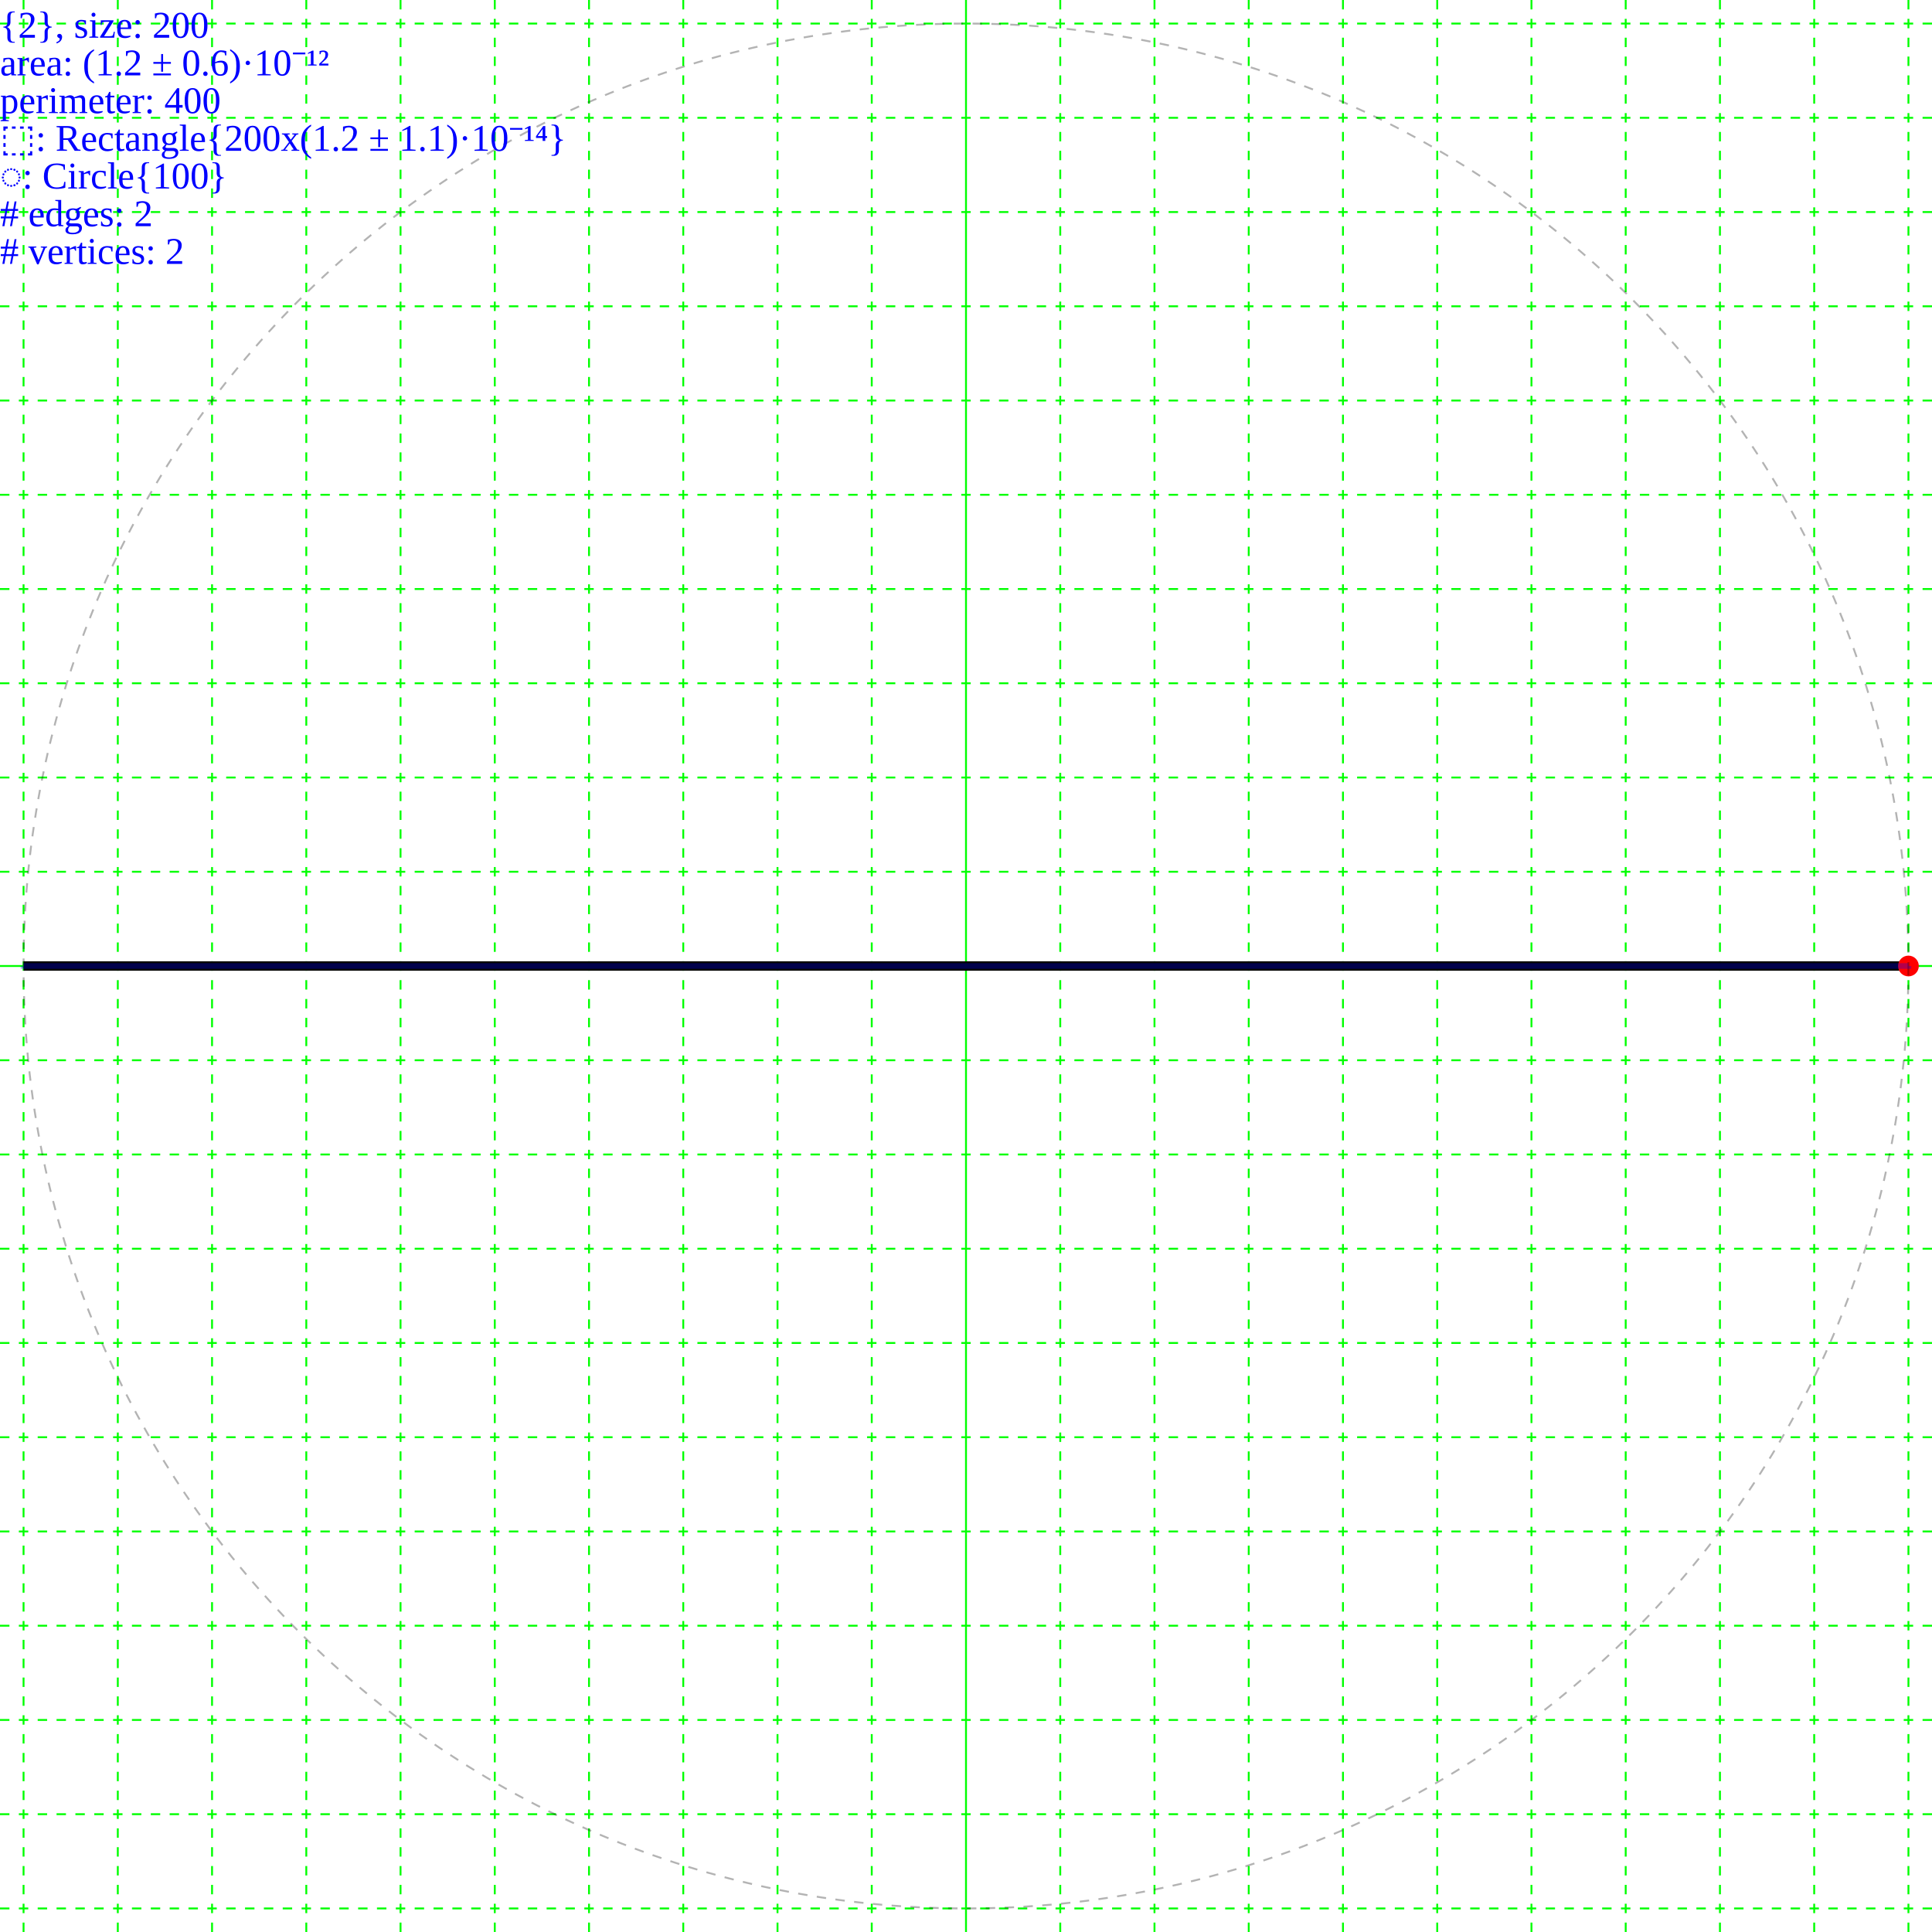
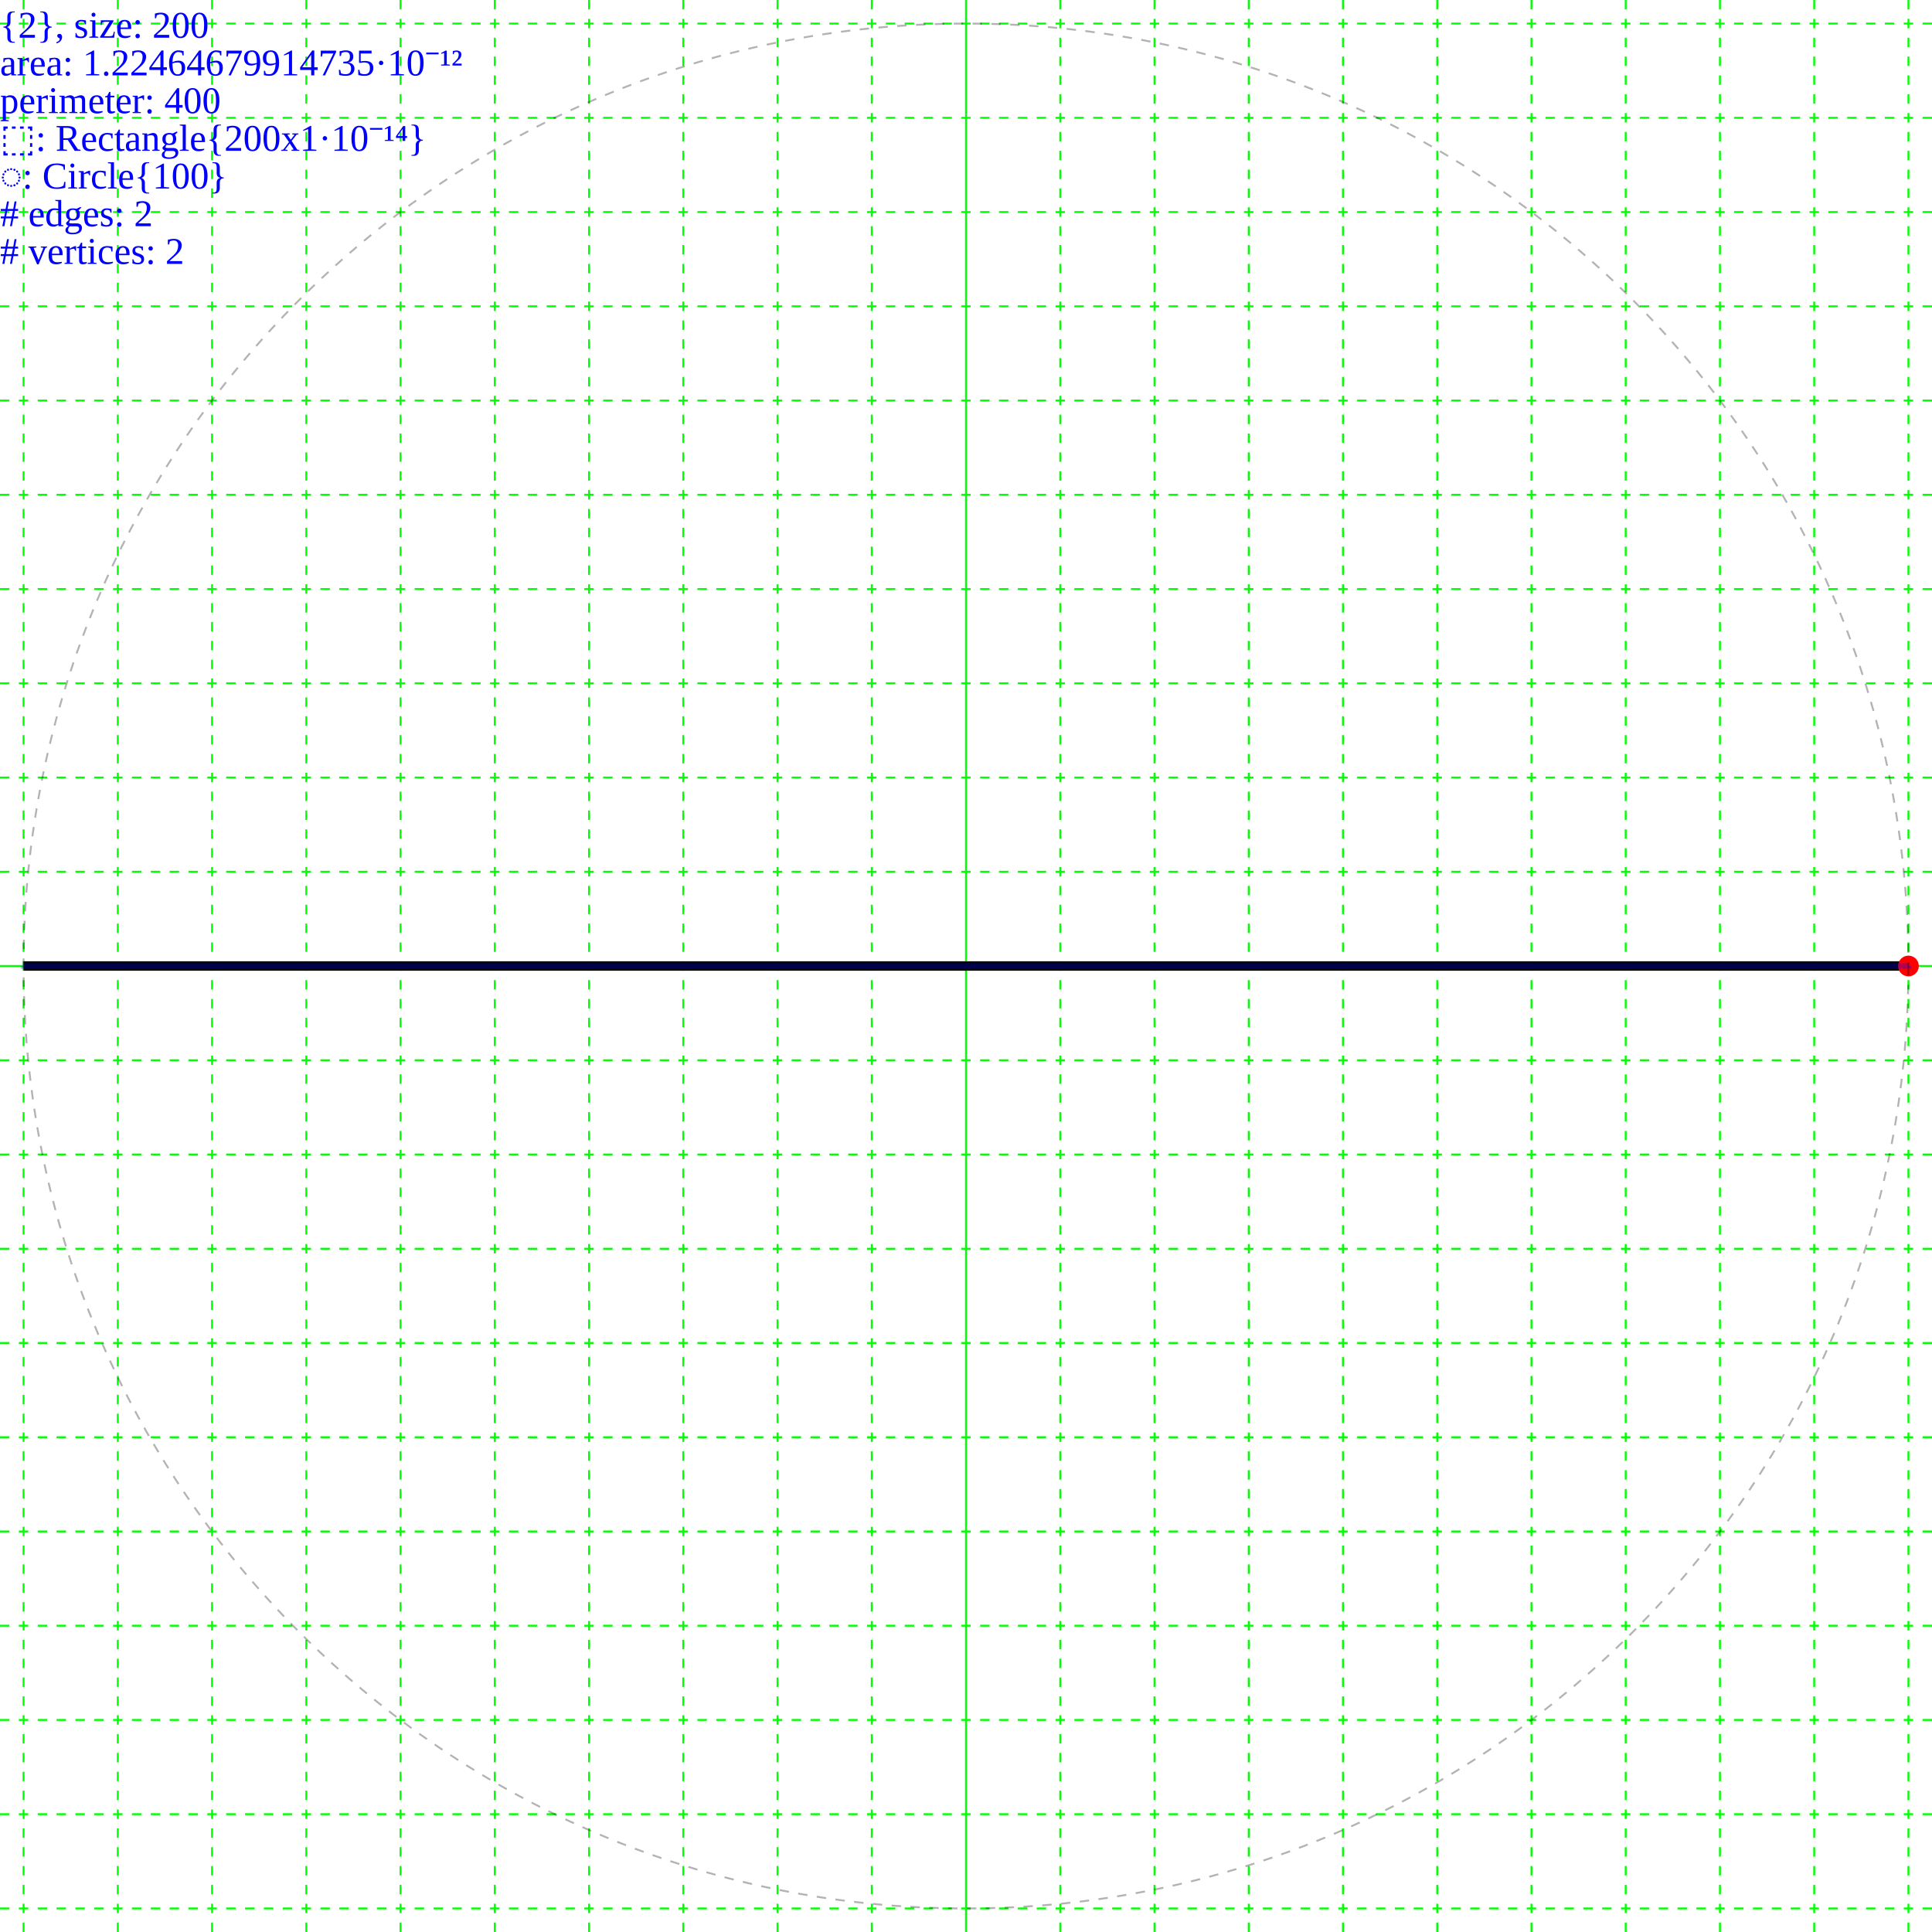
<svg xmlns="http://www.w3.org/2000/svg" height="205.0" width="205.0">
  <g transform="translate(102.5,102.5)">
    <g id="grid">
      <line stroke="#00ff00" stroke-width="0.2" x1="0" x2="0" y1="-102.5" y2="102.5" />
      <line stroke="#00ff00" stroke-dasharray="1,1" stroke-width="0.2" x1="10.0" x2="10.0" y1="-102.5" y2="102.5" />
      <line stroke="#00ff00" stroke-dasharray="1,1" stroke-width="0.2" x1="-10.0" x2="-10.0" y1="-102.5" y2="102.5" />
      <line stroke="#00ff00" stroke-dasharray="1,1" stroke-width="0.2" x1="20.0" x2="20.0" y1="-102.5" y2="102.5" />
      <line stroke="#00ff00" stroke-dasharray="1,1" stroke-width="0.2" x1="-20.0" x2="-20.0" y1="-102.5" y2="102.5" />
      <line stroke="#00ff00" stroke-dasharray="1,1" stroke-width="0.2" x1="30.0" x2="30.0" y1="-102.5" y2="102.5" />
      <line stroke="#00ff00" stroke-dasharray="1,1" stroke-width="0.2" x1="-30.0" x2="-30.0" y1="-102.5" y2="102.5" />
      <line stroke="#00ff00" stroke-dasharray="1,1" stroke-width="0.2" x1="40.0" x2="40.0" y1="-102.5" y2="102.5" />
      <line stroke="#00ff00" stroke-dasharray="1,1" stroke-width="0.2" x1="-40.0" x2="-40.0" y1="-102.5" y2="102.5" />
      <line stroke="#00ff00" stroke-dasharray="1,1" stroke-width="0.2" x1="50.0" x2="50.0" y1="-102.5" y2="102.5" />
      <line stroke="#00ff00" stroke-dasharray="1,1" stroke-width="0.2" x1="-50.0" x2="-50.0" y1="-102.5" y2="102.5" />
      <line stroke="#00ff00" stroke-dasharray="1,1" stroke-width="0.2" x1="60.0" x2="60.0" y1="-102.5" y2="102.5" />
      <line stroke="#00ff00" stroke-dasharray="1,1" stroke-width="0.2" x1="-60.0" x2="-60.0" y1="-102.5" y2="102.5" />
      <line stroke="#00ff00" stroke-dasharray="1,1" stroke-width="0.2" x1="70.0" x2="70.0" y1="-102.5" y2="102.5" />
      <line stroke="#00ff00" stroke-dasharray="1,1" stroke-width="0.2" x1="-70.0" x2="-70.0" y1="-102.5" y2="102.5" />
      <line stroke="#00ff00" stroke-dasharray="1,1" stroke-width="0.2" x1="80.0" x2="80.0" y1="-102.5" y2="102.5" />
      <line stroke="#00ff00" stroke-dasharray="1,1" stroke-width="0.2" x1="-80.0" x2="-80.0" y1="-102.5" y2="102.5" />
      <line stroke="#00ff00" stroke-dasharray="1,1" stroke-width="0.2" x1="90.0" x2="90.0" y1="-102.5" y2="102.5" />
      <line stroke="#00ff00" stroke-dasharray="1,1" stroke-width="0.2" x1="-90.0" x2="-90.0" y1="-102.5" y2="102.5" />
      <line stroke="#00ff00" stroke-dasharray="1,1" stroke-width="0.2" x1="100.0" x2="100.0" y1="-102.5" y2="102.5" />
      <line stroke="#00ff00" stroke-dasharray="1,1" stroke-width="0.2" x1="-100.0" x2="-100.0" y1="-102.5" y2="102.5" />
      <line stroke="#00ff00" stroke-dasharray="1,1" stroke-width="0.2" x1="110.0" x2="110.0" y1="-102.5" y2="102.5" />
      <line stroke="#00ff00" stroke-dasharray="1,1" stroke-width="0.2" x1="-110.0" x2="-110.0" y1="-102.5" y2="102.5" />
      <line stroke="#00ff00" stroke-width="0.2" x1="-102.5" x2="102.5" y1="0" y2="0" />
      <line stroke="#00ff00" stroke-dasharray="1,1" stroke-width="0.2" x1="-102.5" x2="102.5" y1="10.0" y2="10.0" />
      <line stroke="#00ff00" stroke-dasharray="1,1" stroke-width="0.2" x1="-102.5" x2="102.5" y1="-10.0" y2="-10.0" />
      <line stroke="#00ff00" stroke-dasharray="1,1" stroke-width="0.2" x1="-102.5" x2="102.5" y1="20.0" y2="20.0" />
      <line stroke="#00ff00" stroke-dasharray="1,1" stroke-width="0.2" x1="-102.5" x2="102.5" y1="-20.0" y2="-20.0" />
      <line stroke="#00ff00" stroke-dasharray="1,1" stroke-width="0.2" x1="-102.5" x2="102.5" y1="30.0" y2="30.0" />
      <line stroke="#00ff00" stroke-dasharray="1,1" stroke-width="0.2" x1="-102.5" x2="102.5" y1="-30.0" y2="-30.0" />
      <line stroke="#00ff00" stroke-dasharray="1,1" stroke-width="0.2" x1="-102.5" x2="102.5" y1="40.0" y2="40.0" />
      <line stroke="#00ff00" stroke-dasharray="1,1" stroke-width="0.2" x1="-102.5" x2="102.5" y1="-40.0" y2="-40.0" />
      <line stroke="#00ff00" stroke-dasharray="1,1" stroke-width="0.2" x1="-102.5" x2="102.5" y1="50.0" y2="50.0" />
      <line stroke="#00ff00" stroke-dasharray="1,1" stroke-width="0.2" x1="-102.5" x2="102.5" y1="-50.0" y2="-50.0" />
      <line stroke="#00ff00" stroke-dasharray="1,1" stroke-width="0.2" x1="-102.5" x2="102.5" y1="60.0" y2="60.0" />
      <line stroke="#00ff00" stroke-dasharray="1,1" stroke-width="0.2" x1="-102.5" x2="102.5" y1="-60.0" y2="-60.0" />
      <line stroke="#00ff00" stroke-dasharray="1,1" stroke-width="0.2" x1="-102.5" x2="102.5" y1="70.0" y2="70.0" />
      <line stroke="#00ff00" stroke-dasharray="1,1" stroke-width="0.2" x1="-102.5" x2="102.5" y1="-70.0" y2="-70.0" />
      <line stroke="#00ff00" stroke-dasharray="1,1" stroke-width="0.2" x1="-102.5" x2="102.5" y1="80.0" y2="80.0" />
      <line stroke="#00ff00" stroke-dasharray="1,1" stroke-width="0.2" x1="-102.5" x2="102.5" y1="-80.0" y2="-80.0" />
      <line stroke="#00ff00" stroke-dasharray="1,1" stroke-width="0.2" x1="-102.5" x2="102.5" y1="90.0" y2="90.0" />
      <line stroke="#00ff00" stroke-dasharray="1,1" stroke-width="0.2" x1="-102.5" x2="102.5" y1="-90.0" y2="-90.0" />
      <line stroke="#00ff00" stroke-dasharray="1,1" stroke-width="0.2" x1="-102.5" x2="102.5" y1="100.0" y2="100.0" />
      <line stroke="#00ff00" stroke-dasharray="1,1" stroke-width="0.2" x1="-102.5" x2="102.5" y1="-100.0" y2="-100.0" />
      <line stroke="#00ff00" stroke-dasharray="1,1" stroke-width="0.2" x1="-102.5" x2="102.5" y1="110.0" y2="110.0" />
      <line stroke="#00ff00" stroke-dasharray="1,1" stroke-width="0.2" x1="-102.5" x2="102.5" y1="-110.0" y2="-110.0" />
      <line stroke="#00ff00" stroke-dasharray="1,1" stroke-width="0.2" x1="-102.5" x2="102.5" y1="120.0" y2="120.0" />
      <line stroke="#00ff00" stroke-dasharray="1,1" stroke-width="0.2" x1="-102.5" x2="102.5" y1="-120.0" y2="-120.0" />
      <line stroke="#00ff00" stroke-dasharray="1,1" stroke-width="0.2" x1="-102.5" x2="102.5" y1="130.0" y2="130.0" />
      <line stroke="#00ff00" stroke-dasharray="1,1" stroke-width="0.2" x1="-102.5" x2="102.5" y1="-130.0" y2="-130.0" />
      <line stroke="#00ff00" stroke-dasharray="1,1" stroke-width="0.2" x1="-102.5" x2="102.5" y1="140.0" y2="140.0" />
      <line stroke="#00ff00" stroke-dasharray="1,1" stroke-width="0.2" x1="-102.5" x2="102.5" y1="-140.0" y2="-140.0" />
      <line stroke="#00ff00" stroke-dasharray="1,1" stroke-width="0.2" x1="-102.5" x2="102.5" y1="150.0" y2="150.0" />
      <line stroke="#00ff00" stroke-dasharray="1,1" stroke-width="0.2" x1="-102.5" x2="102.5" y1="-150.0" y2="-150.0" />
      <line stroke="#00ff00" stroke-dasharray="1,1" stroke-width="0.2" x1="-102.5" x2="102.5" y1="160.0" y2="160.0" />
      <line stroke="#00ff00" stroke-dasharray="1,1" stroke-width="0.2" x1="-102.5" x2="102.5" y1="-160.0" y2="-160.0" />
      <line stroke="#00ff00" stroke-dasharray="1,1" stroke-width="0.2" x1="-102.5" x2="102.5" y1="170.0" y2="170.0" />
      <line stroke="#00ff00" stroke-dasharray="1,1" stroke-width="0.2" x1="-102.5" x2="102.5" y1="-170.0" y2="-170.0" />
      <line stroke="#00ff00" stroke-dasharray="1,1" stroke-width="0.2" x1="-102.5" x2="102.5" y1="180.0" y2="180.0" />
      <line stroke="#00ff00" stroke-dasharray="1,1" stroke-width="0.2" x1="-102.5" x2="102.5" y1="-180.0" y2="-180.0" />
      <line stroke="#00ff00" stroke-dasharray="1,1" stroke-width="0.2" x1="-102.5" x2="102.5" y1="190.0" y2="190.0" />
      <line stroke="#00ff00" stroke-dasharray="1,1" stroke-width="0.2" x1="-102.5" x2="102.5" y1="-190.0" y2="-190.0" />
      <line stroke="#00ff00" stroke-dasharray="1,1" stroke-width="0.2" x1="-102.5" x2="102.5" y1="200.0" y2="200.0" />
      <line stroke="#00ff00" stroke-dasharray="1,1" stroke-width="0.2" x1="-102.5" x2="102.5" y1="-200.0" y2="-200.0" />
      <line stroke="#00ff00" stroke-dasharray="1,1" stroke-width="0.2" x1="-102.5" x2="102.5" y1="210.0" y2="210.0" />
      <line stroke="#00ff00" stroke-dasharray="1,1" stroke-width="0.2" x1="-102.5" x2="102.5" y1="-210.0" y2="-210.0" />
    </g>
    <g>
      <polygon fill="none" points="100.0,0.0 -100.0,1.2246467991473532E-14" stroke="black" stroke-width="1" />
      <circle cx="100.0" cy="0.0" fill="#ff0000" r="1.1" />
      <circle fill="none" r="6.123233995736766E-15" stroke="black" stroke-dasharray="1,1" stroke-opacity="0.3" stroke-width="0.2" />
      <circle fill="none" r="100.0" stroke="black" stroke-dasharray="1,1" stroke-opacity="0.3" stroke-width="0.2" />
      <rect fill="none" height="1.2246467991473532E-14" stroke="blue" stroke-dasharray="2,1" stroke-opacity="0.3" stroke-width="0.6" width="200.0" x="-100.0" y="0.0" />
    </g>
  </g>
  <g>
    <text fill="blue" font-size="4.0" id="info" x="0" y="0">
      <tspan dy="4.0" x="0">{2}, size: 200</tspan>
-       <tspan dy="4.0" x="0">area: (1.2 ± 0.6)·10⁻¹²</tspan>
+       <tspan dy="4.0" x="0">area: 1.22464679914735·10⁻¹²</tspan>
      <tspan dy="4.0" x="0">perimeter: 400</tspan>
-       <tspan dy="4.0" x="0">⬚: Rectangle{200x(1.2 ± 1.1)·10⁻¹⁴}</tspan>
+       <tspan dy="4.0" x="0">⬚: Rectangle{200x1·10⁻¹⁴}</tspan>
      <tspan dy="4.0" x="0">◌: Circle{100}</tspan>
      <tspan dy="4.0" x="0"># edges: 2</tspan>
      <tspan dy="4.0" x="0"># vertices: 2</tspan>
    </text>
  </g>
</svg>
